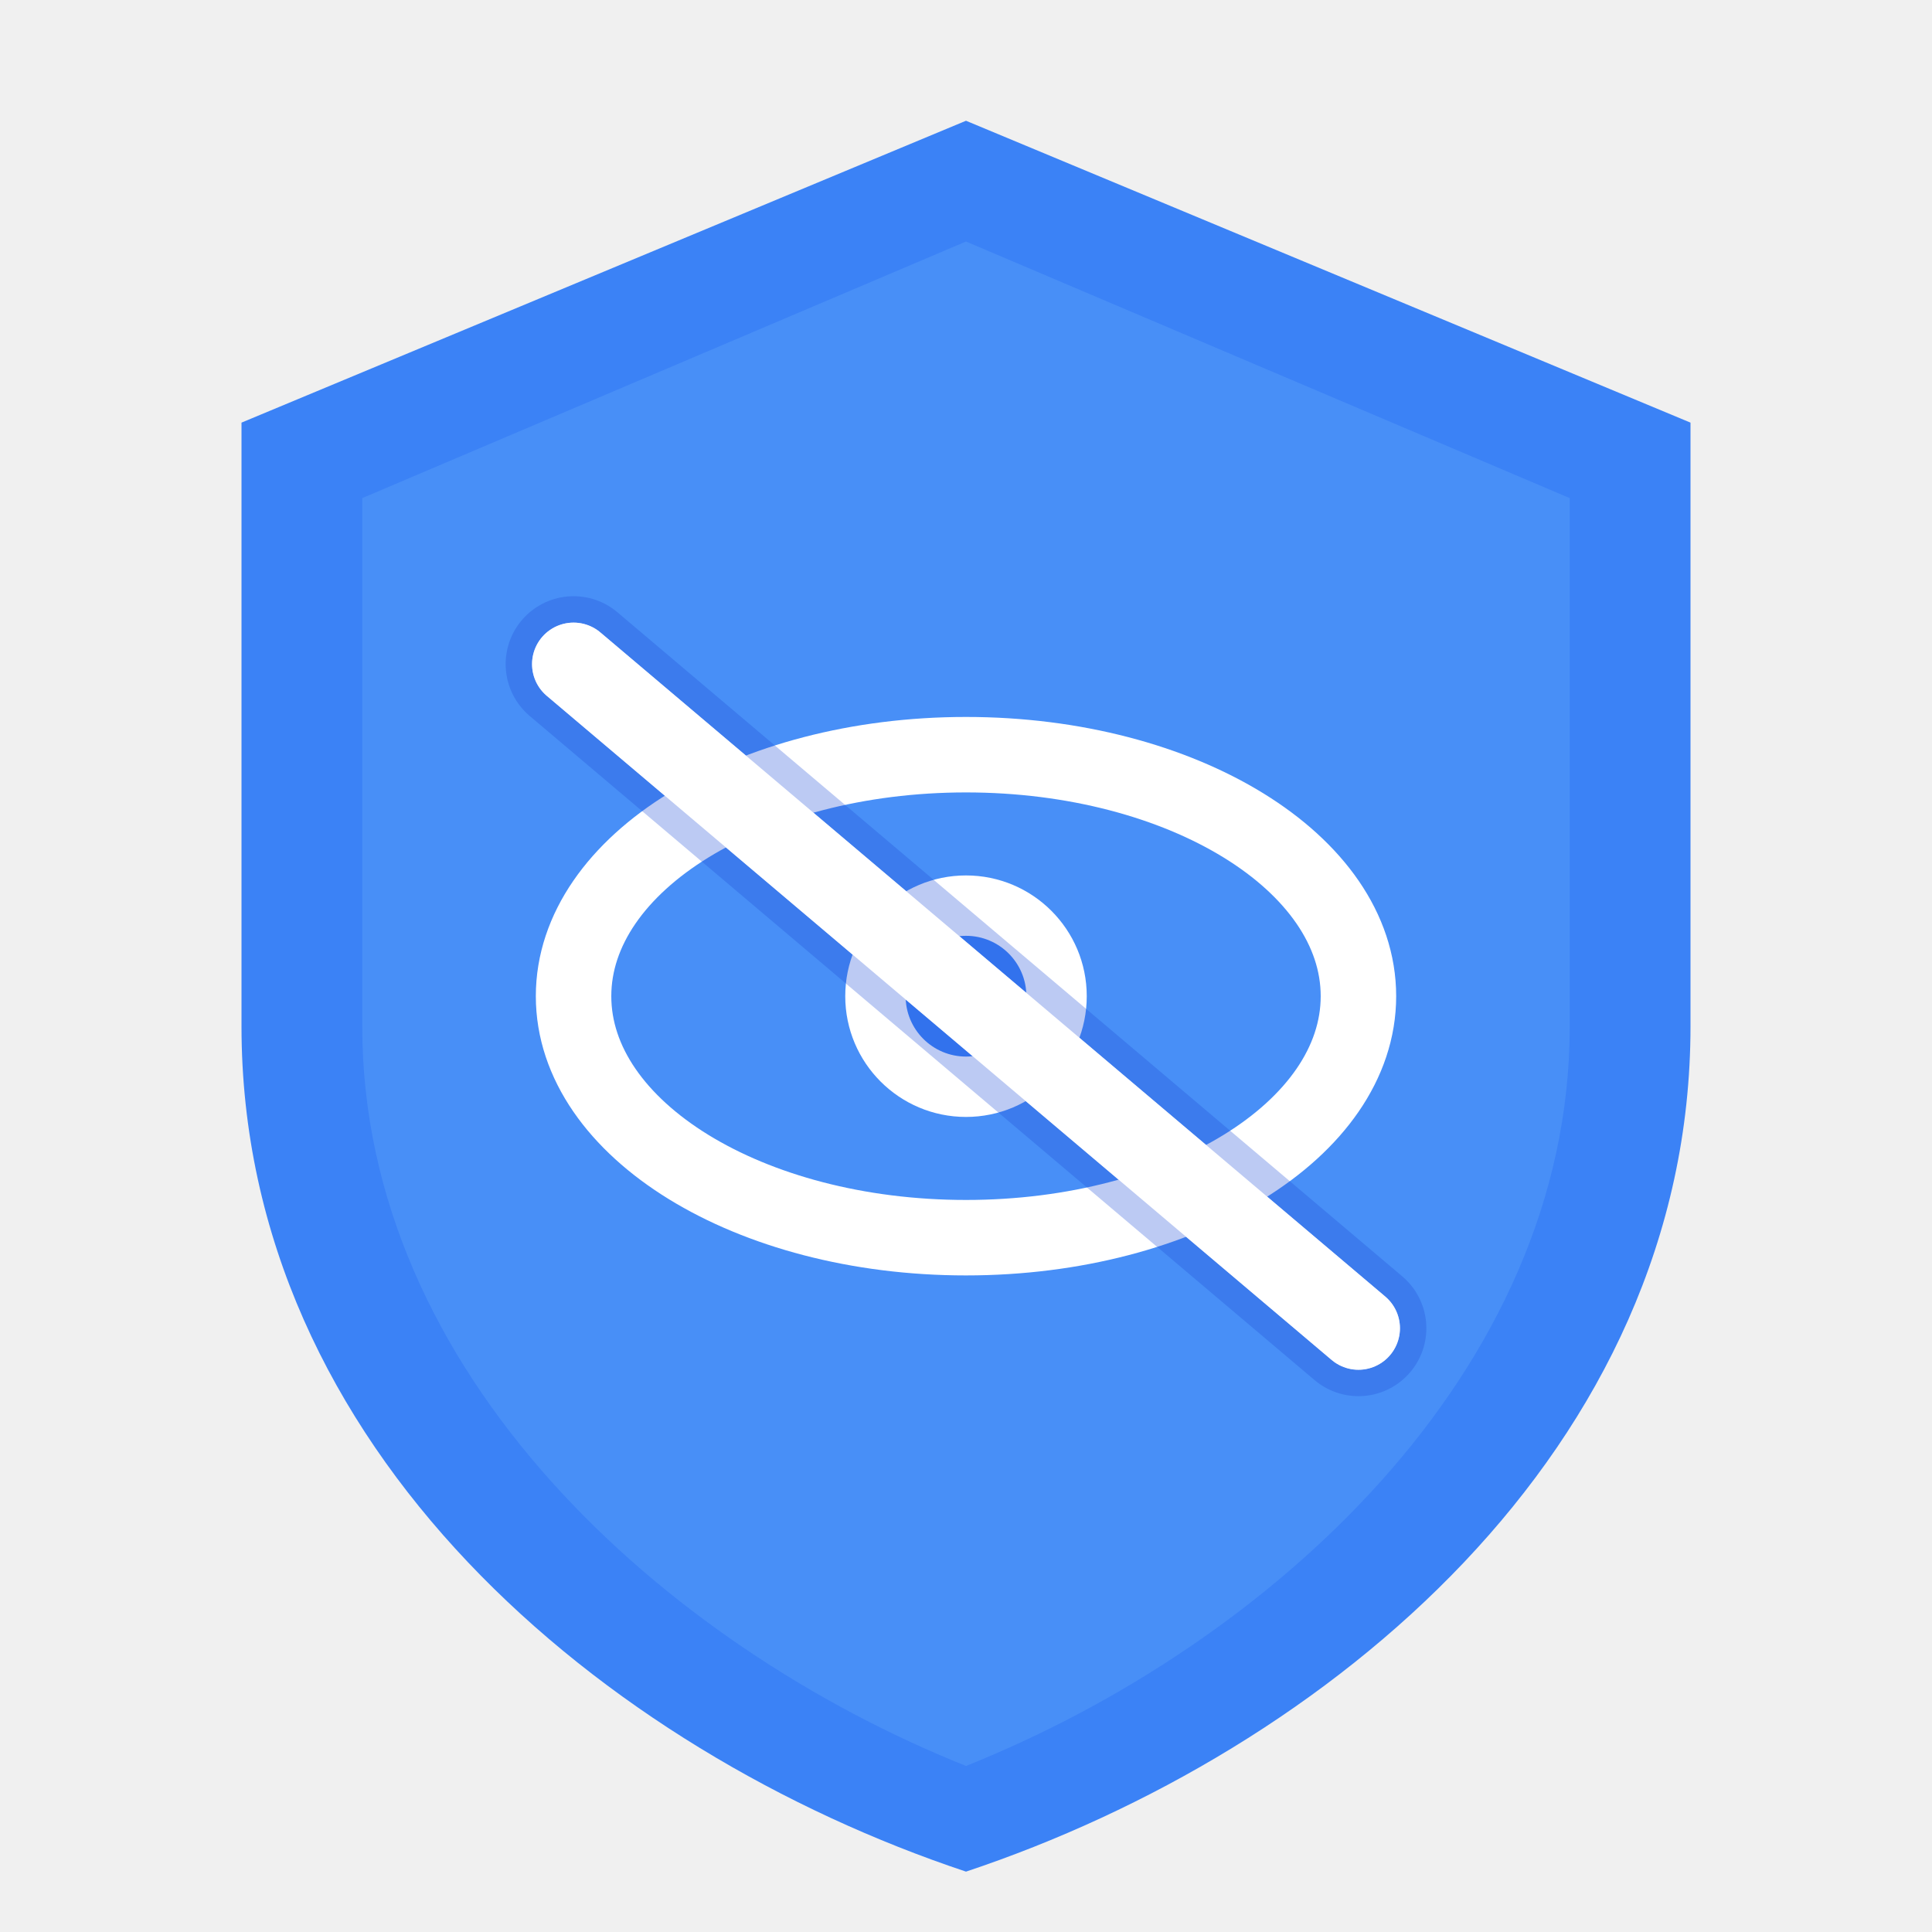
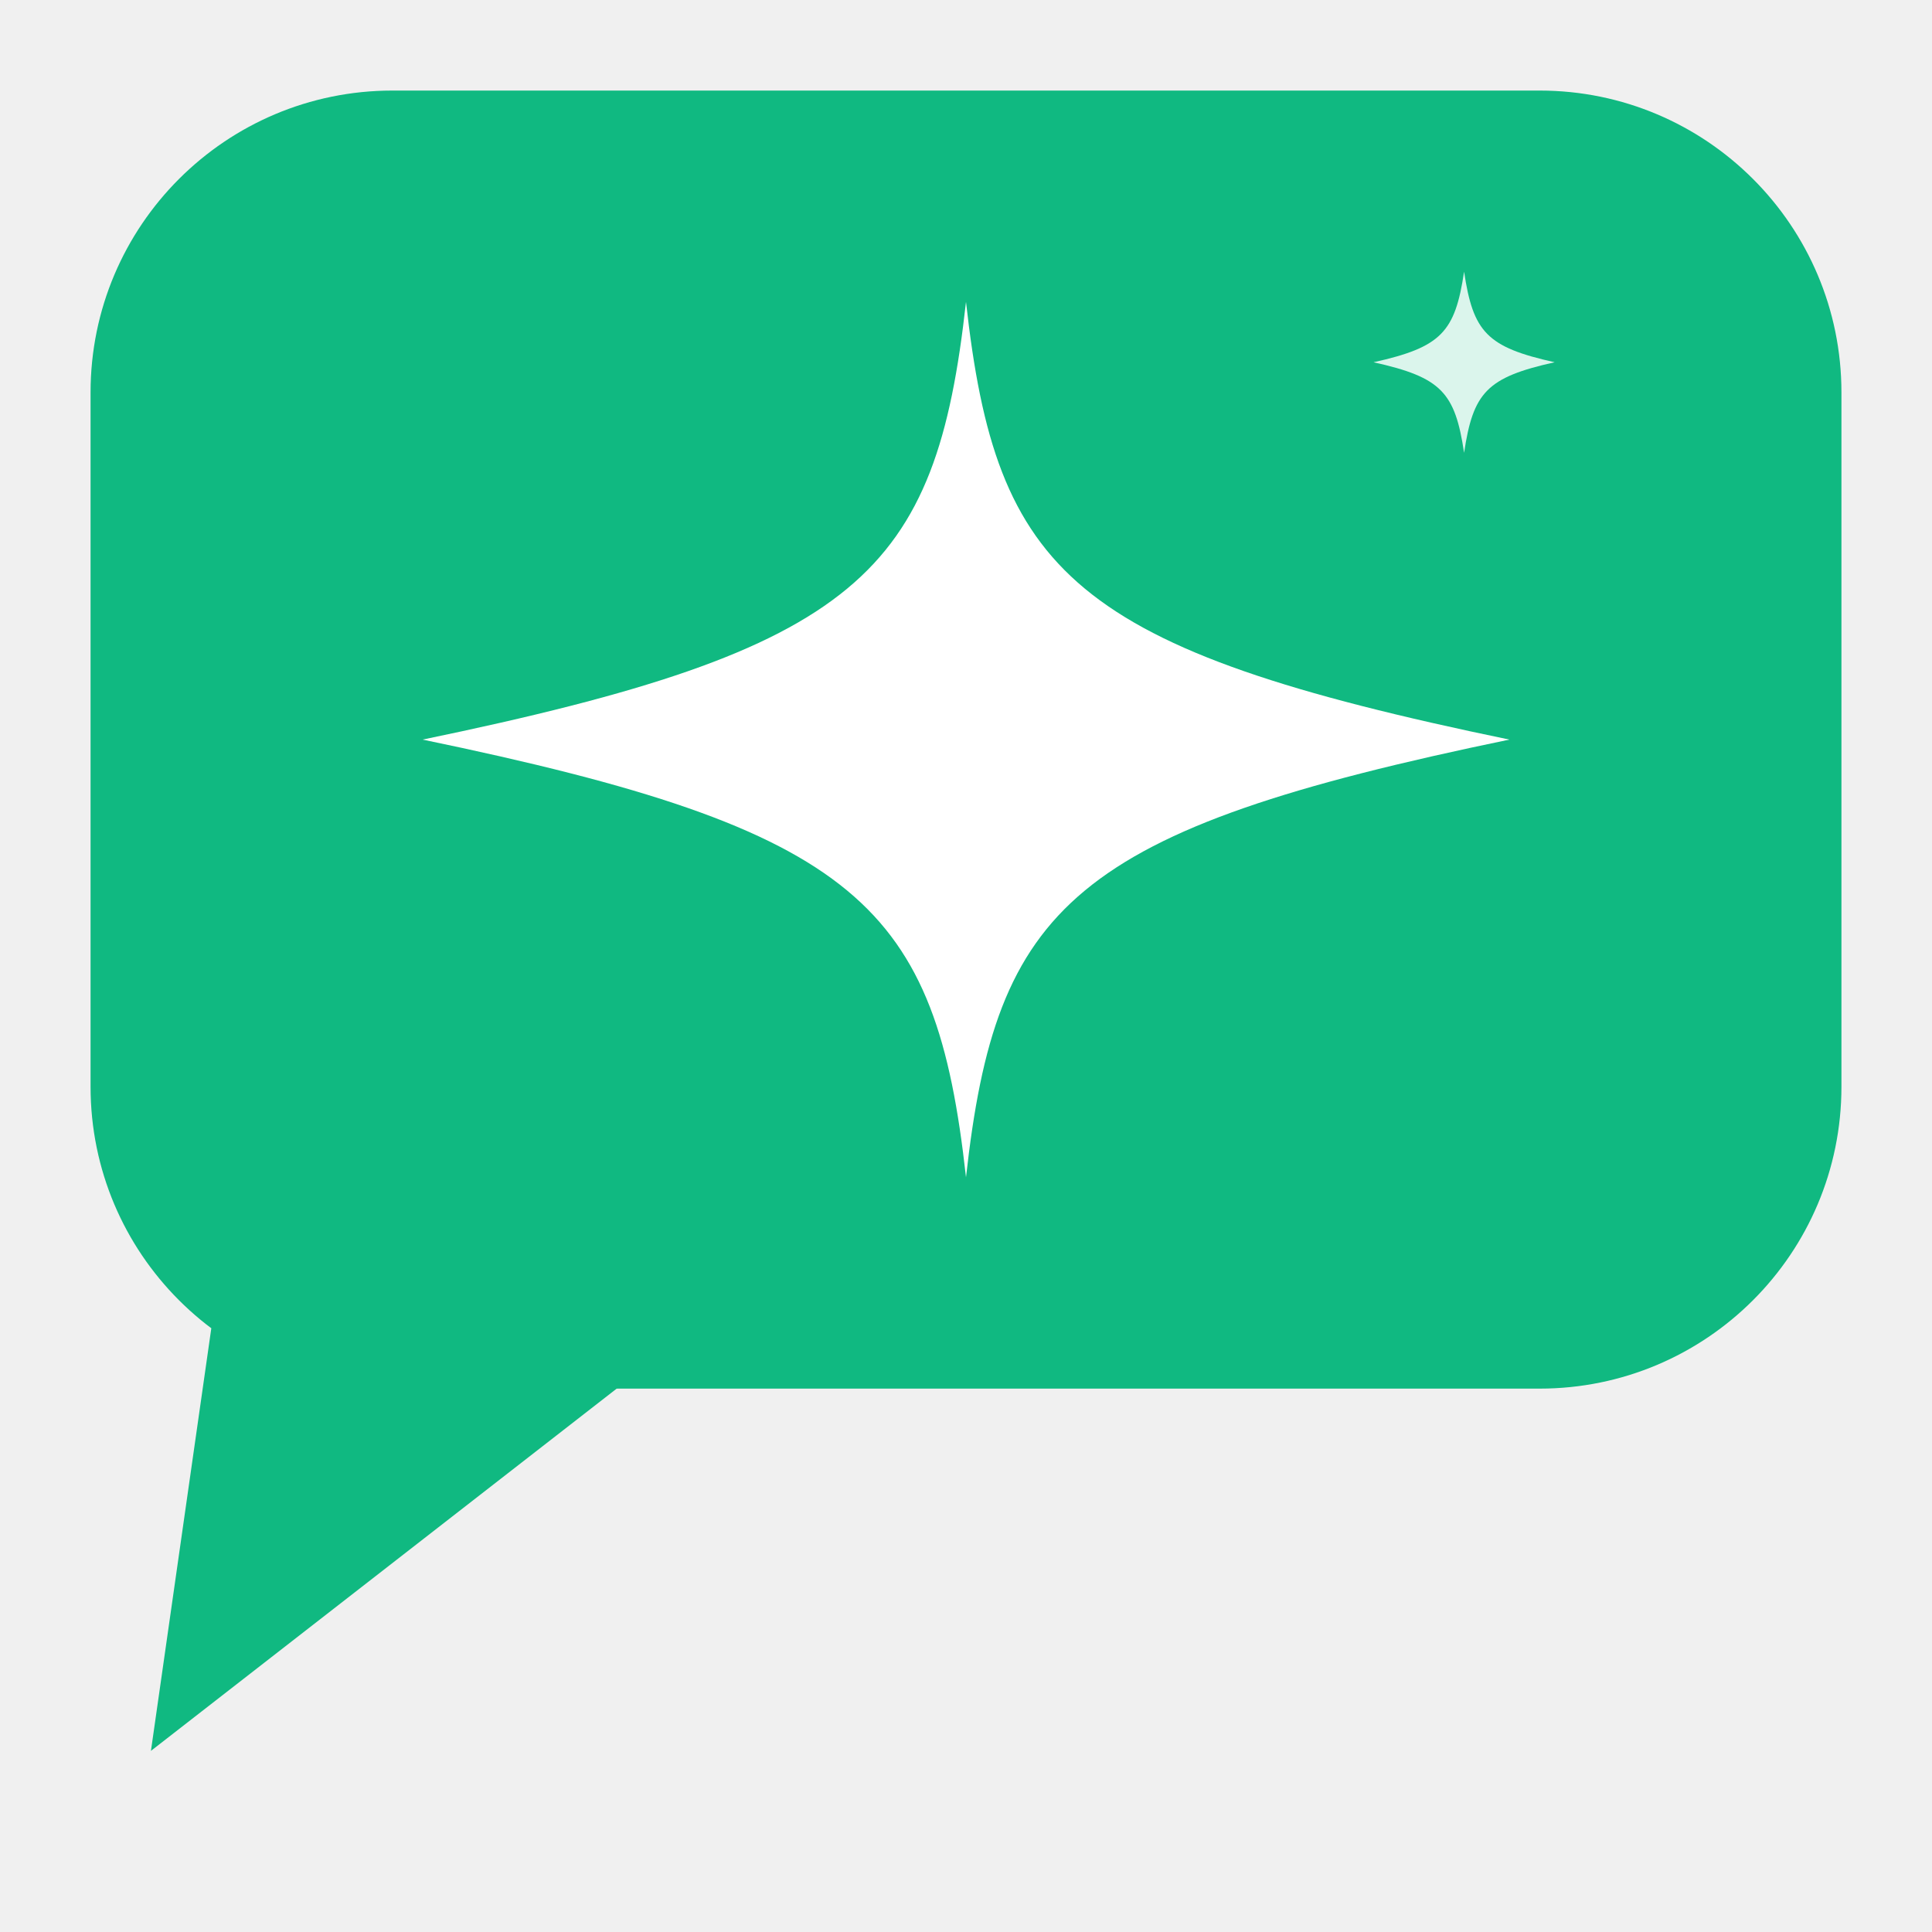
- <svg xmlns="http://www.w3.org/2000/svg" viewBox="0 0 128 128" width="128" height="128">
-   <path d="M64 8 L112 28 L112 68 C112 96 88 116 64 124 C40 116 16 96 16 68 L16 28 Z" fill="#3B82F6" />
-   <path d="M64 16 L104 33 L104 68 C104 91 84 109 64 117 C44 109 24 91 24 68 L24 33 Z" fill="#60A5FA" opacity="0.35" />
-   <ellipse cx="64" cy="66" rx="26" ry="16" fill="none" stroke="white" stroke-width="5" stroke-linecap="round" />
-   <circle cx="64" cy="66" r="8" fill="white" />
-   <circle cx="64" cy="66" r="4" fill="#3B82F6" />
-   <line x1="38" y1="44" x2="90" y2="88" stroke="white" stroke-width="5.5" stroke-linecap="round" />
-   <line x1="38" y1="44" x2="90" y2="88" stroke="#1D4ED8" stroke-width="9" stroke-linecap="round" opacity="0.3" />
-   <line x1="38" y1="44" x2="90" y2="88" stroke="white" stroke-width="5.5" stroke-linecap="round" />
+ <svg xmlns="http://www.w3.org/2000/svg" viewBox="0 0 128 128">
+   <rect x="6" y="6" width="116" height="86" rx="20" fill="#10B981" />
+   <polygon points="14,88 46,88 10,116" fill="#10B981" />
+   <path d="M 64 20            C 62 38 57 43 28 49            C 57 55 62 60 64 78            C 66 60 71 55 100 49            C 71 43 66 38 64 20 Z" fill="white" />
+   <path d="M 97 18            C 96.4 22 95.5 23 91 24            C 95.5 25 96.4 26 97 30            C 97.6 26 98.5 25 103 24            C 98.5 23 97.6 22 97 18 Z" fill="white" opacity="0.85" />
</svg>
